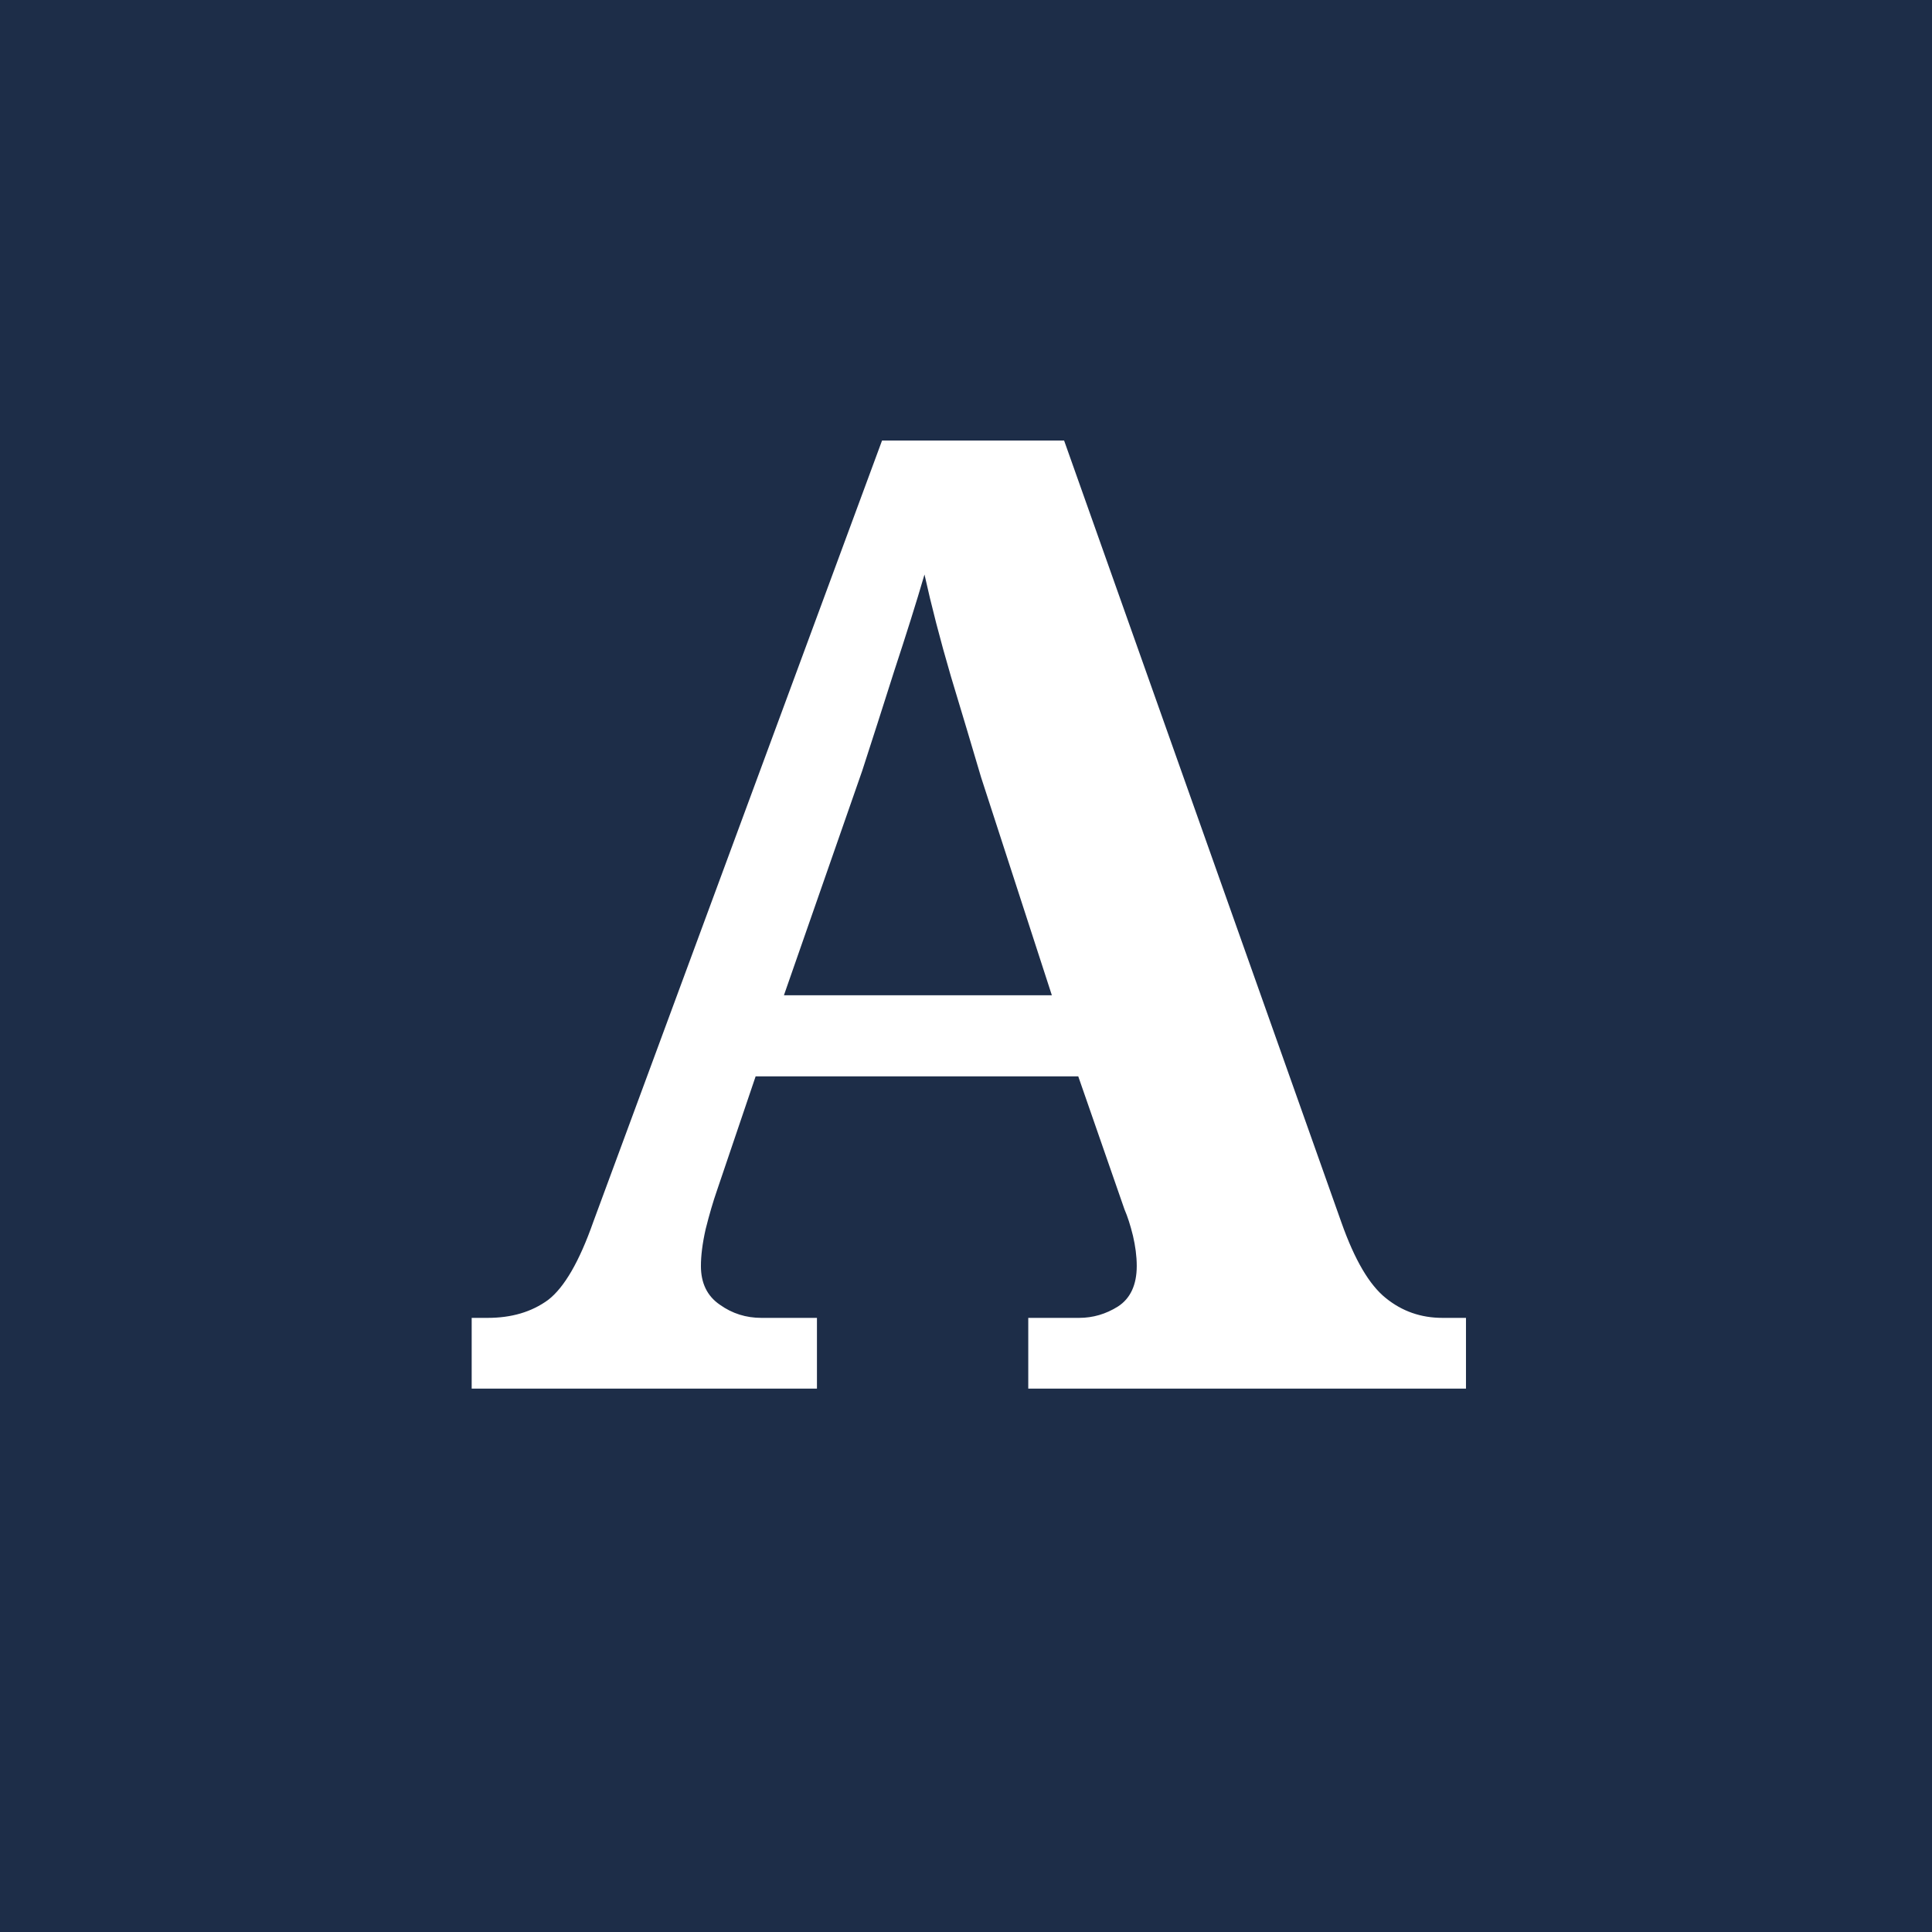
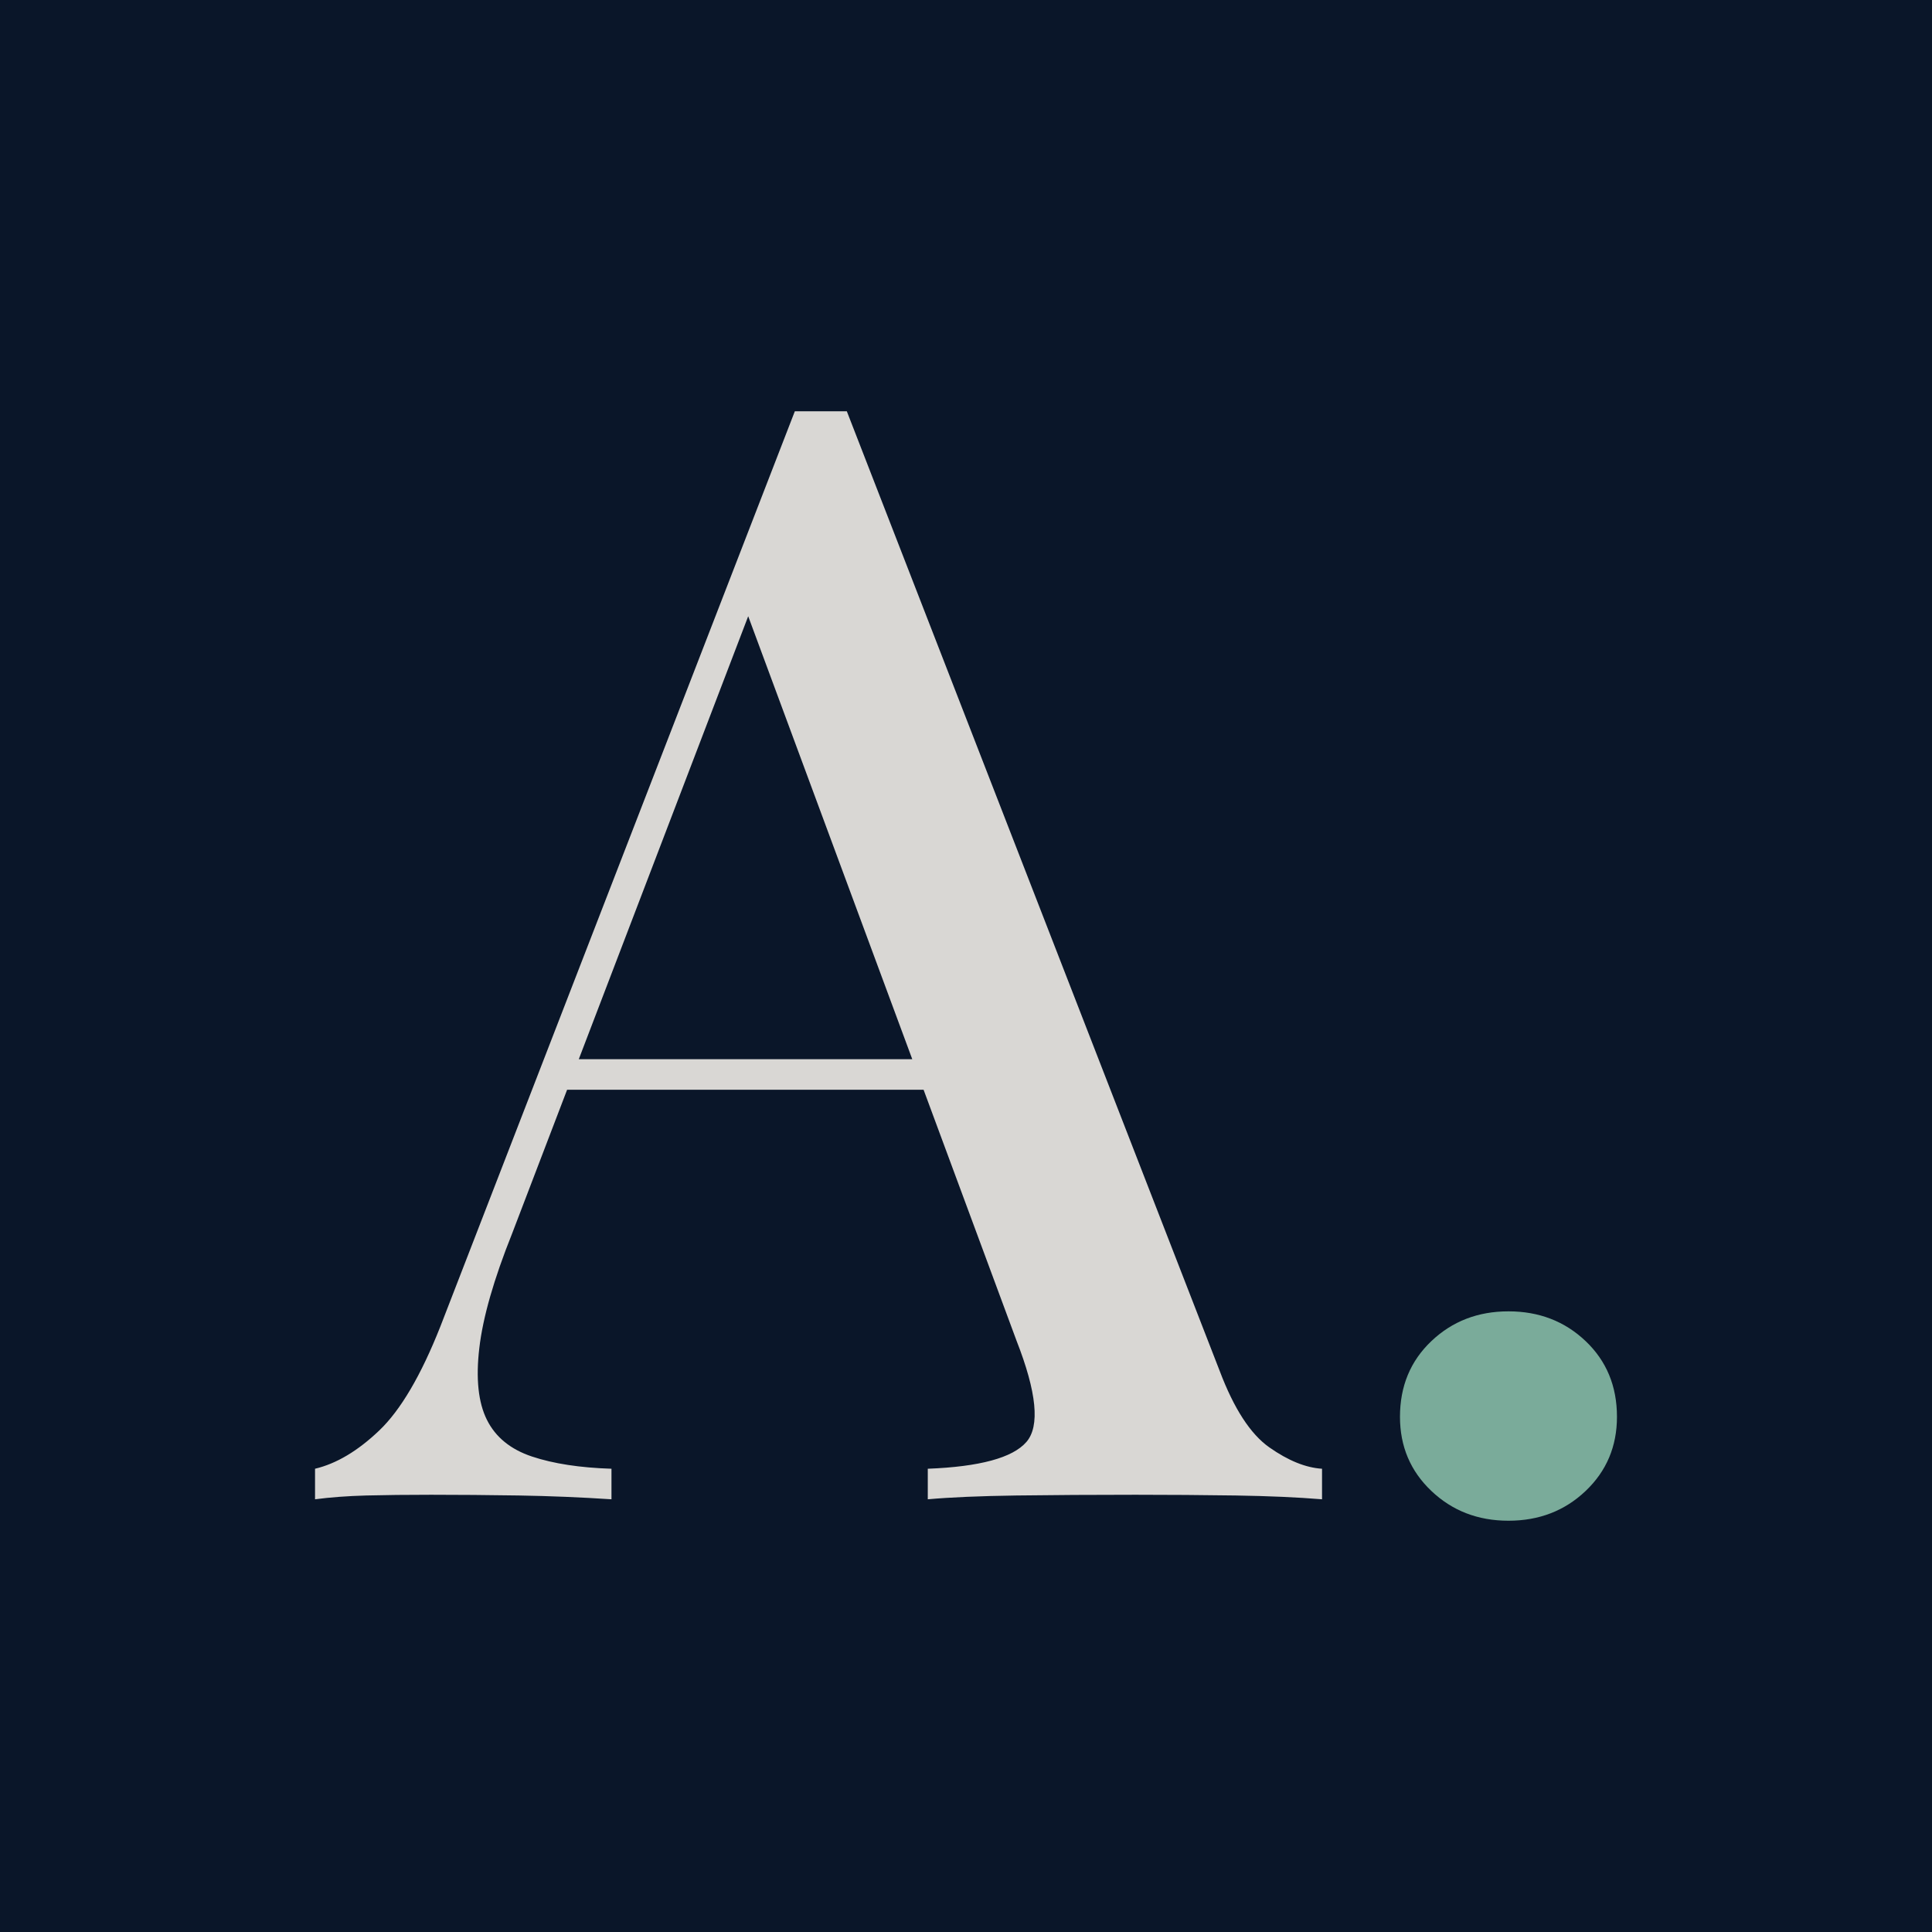
- <svg xmlns="http://www.w3.org/2000/svg" viewBox="0 0 32 32" width="32" height="32">
-   <rect width="32" height="32" fill="#1D2D48" />
-   <text x="16" y="23" text-anchor="middle" fill="#ffffff" font-family="'Playfair Display', Georgia, serif" font-size="22" font-weight="700">A</text>
+ <svg xmlns="http://www.w3.org/2000/svg" viewBox="0 0 32 32" width="32" height="32" role="img" aria-label="Aethria monogram (dark)">
+   <rect width="32" height="32" fill="#0a1629" />
+   <path d="M14.026 6.812 20.202 22.707Q20.556 23.644 21.024 23.973Q21.492 24.302 21.897 24.327V24.833Q21.29 24.783 20.467 24.77Q19.645 24.758 18.809 24.758Q17.746 24.758 16.835 24.77Q15.924 24.783 15.367 24.833V24.327Q16.658 24.277 17 23.884Q17.341 23.492 16.835 22.201L12.279 9.9L12.684 9.445L8.483 20.429Q8.027 21.568 7.939 22.328Q7.85 23.087 8.065 23.517Q8.28 23.948 8.812 24.125Q9.343 24.302 10.128 24.327V24.833Q9.369 24.783 8.597 24.77Q7.825 24.758 7.141 24.758Q6.534 24.758 6.066 24.77Q5.597 24.783 5.218 24.833V24.327Q5.749 24.201 6.281 23.694Q6.812 23.188 7.293 21.973L13.165 6.812Q13.368 6.812 13.595 6.812Q13.823 6.812 14.026 6.812ZM16.683 17.544V18.05H9.141L9.394 17.544Z" fill="#d9d7d4" />
+   <path d="M24.985 21.72Q25.745 21.72 26.264 22.214Q26.782 22.707 26.782 23.467Q26.782 24.201 26.264 24.694Q25.745 25.188 24.985 25.188Q24.226 25.188 23.707 24.694Q23.188 24.201 23.188 23.467Q23.188 22.707 23.707 22.214Q24.226 21.72 24.985 21.72Z" fill="#7aab9a" />
</svg>
